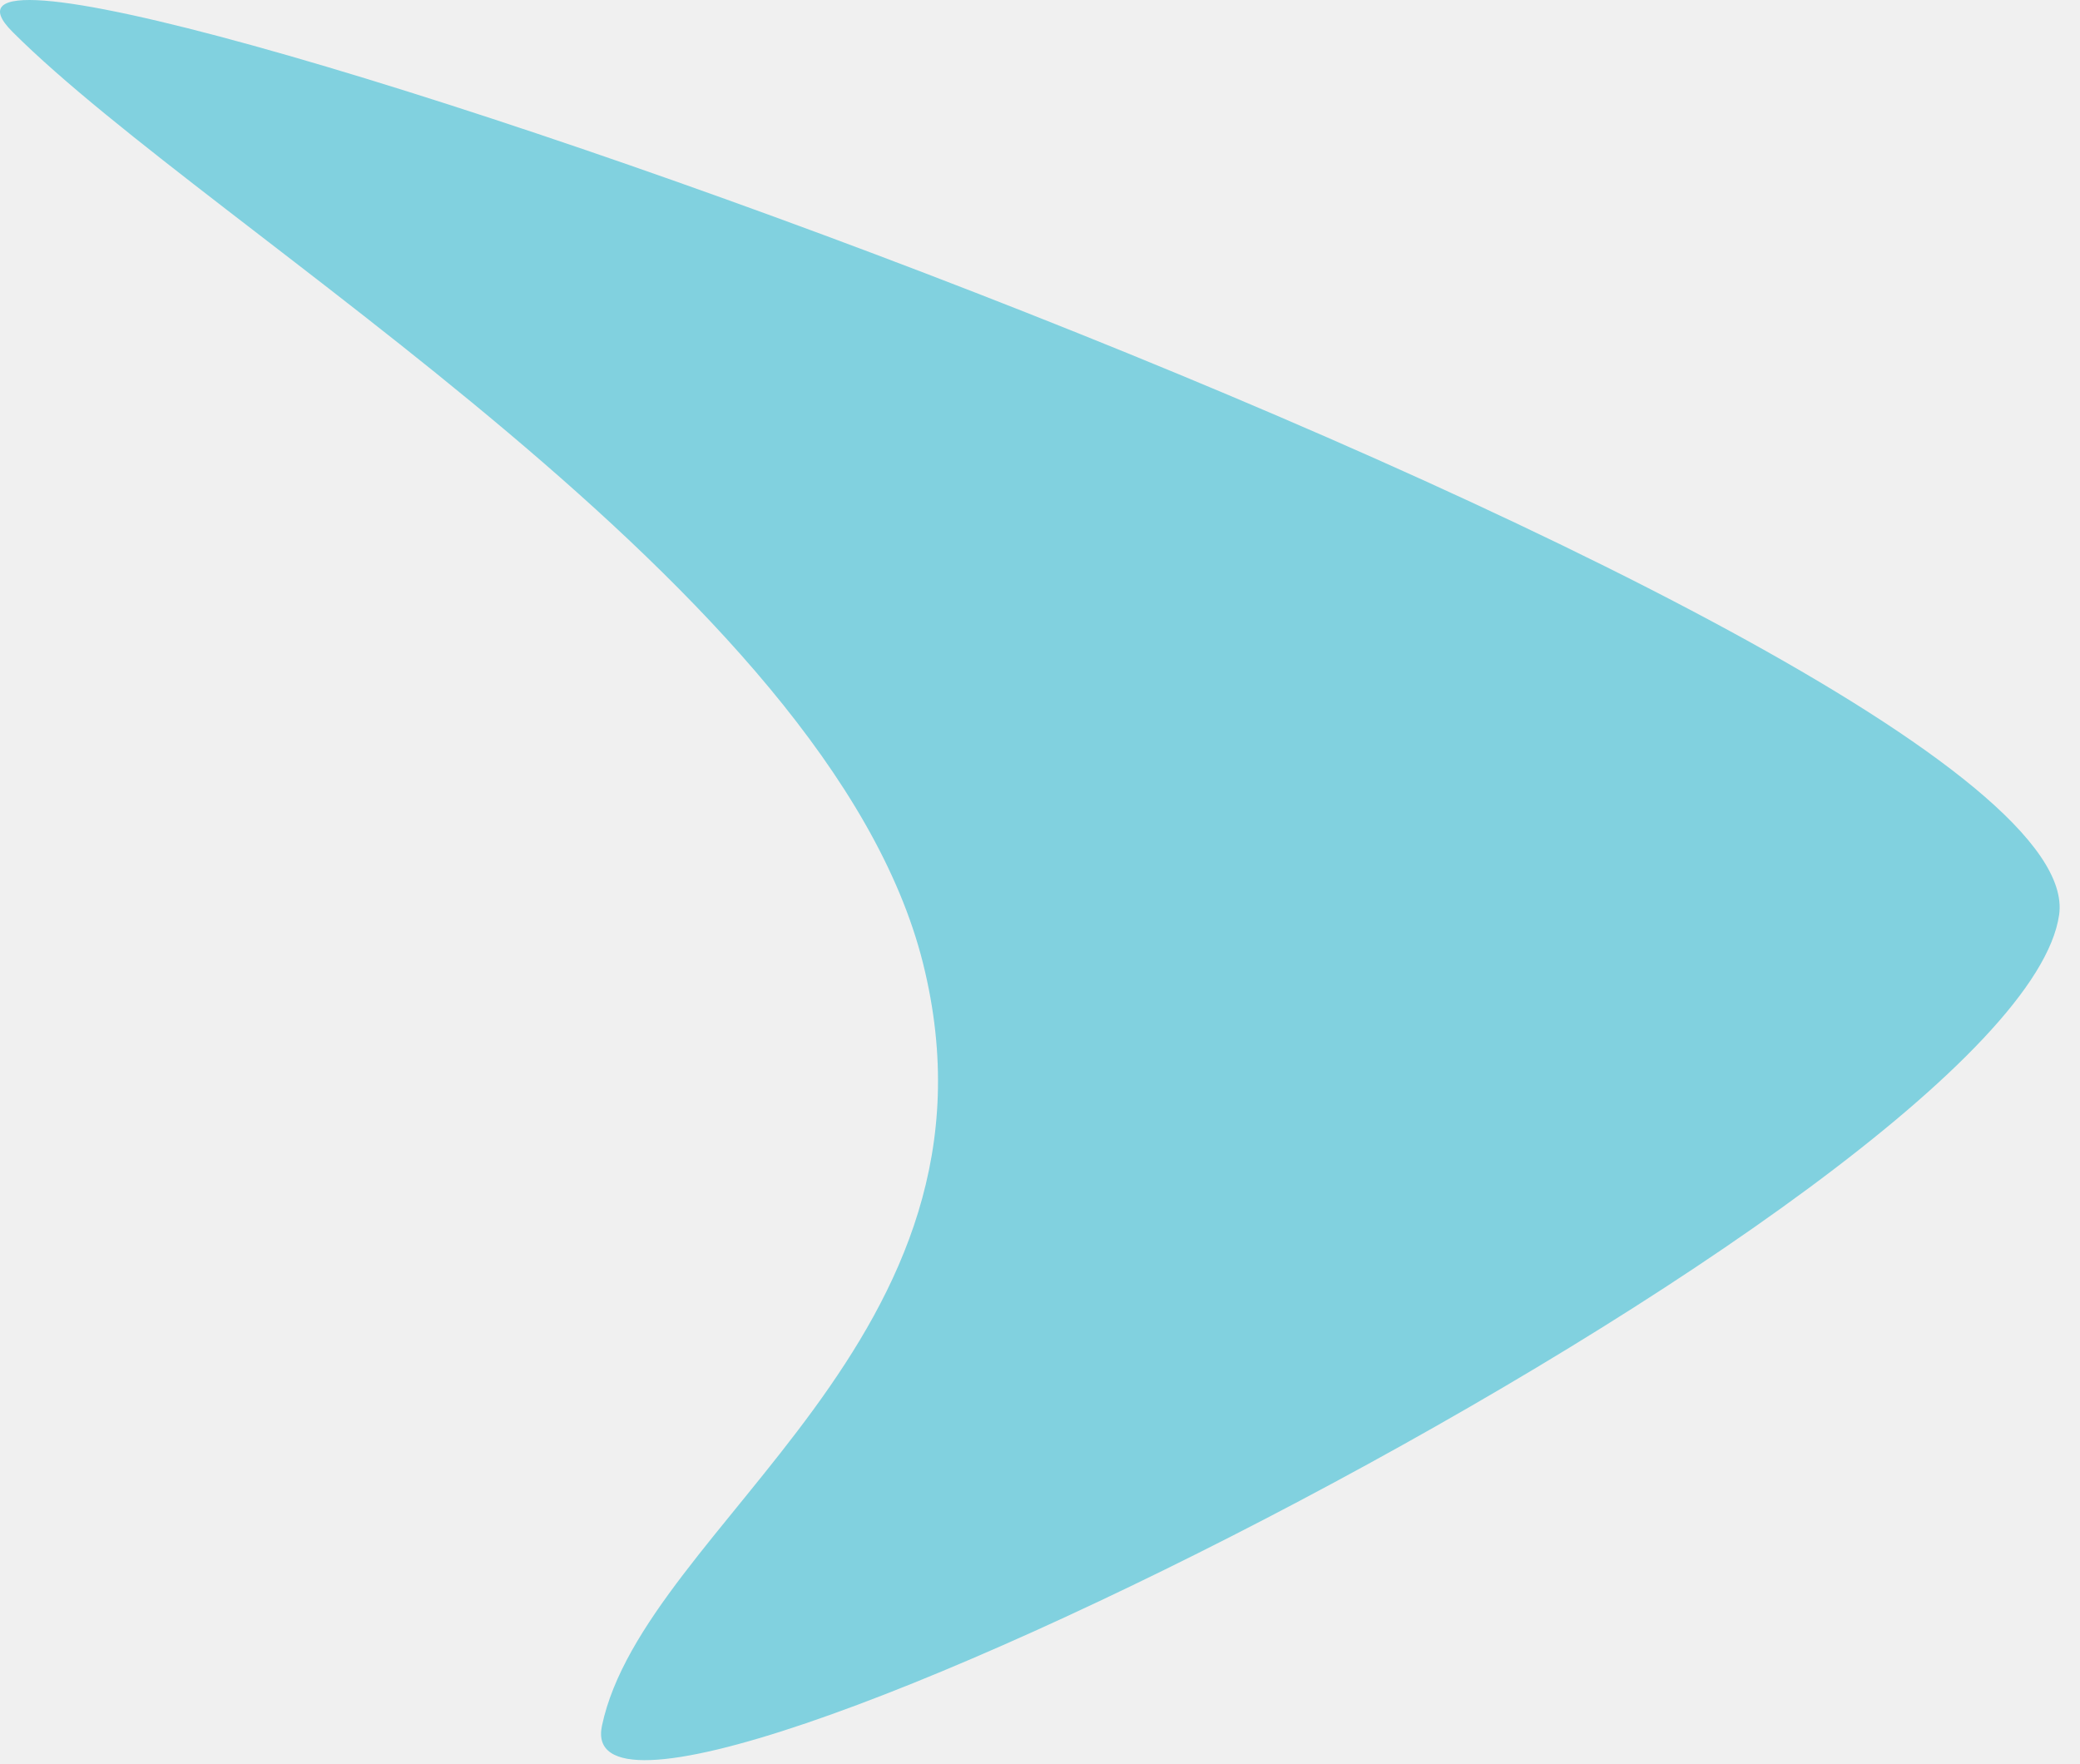
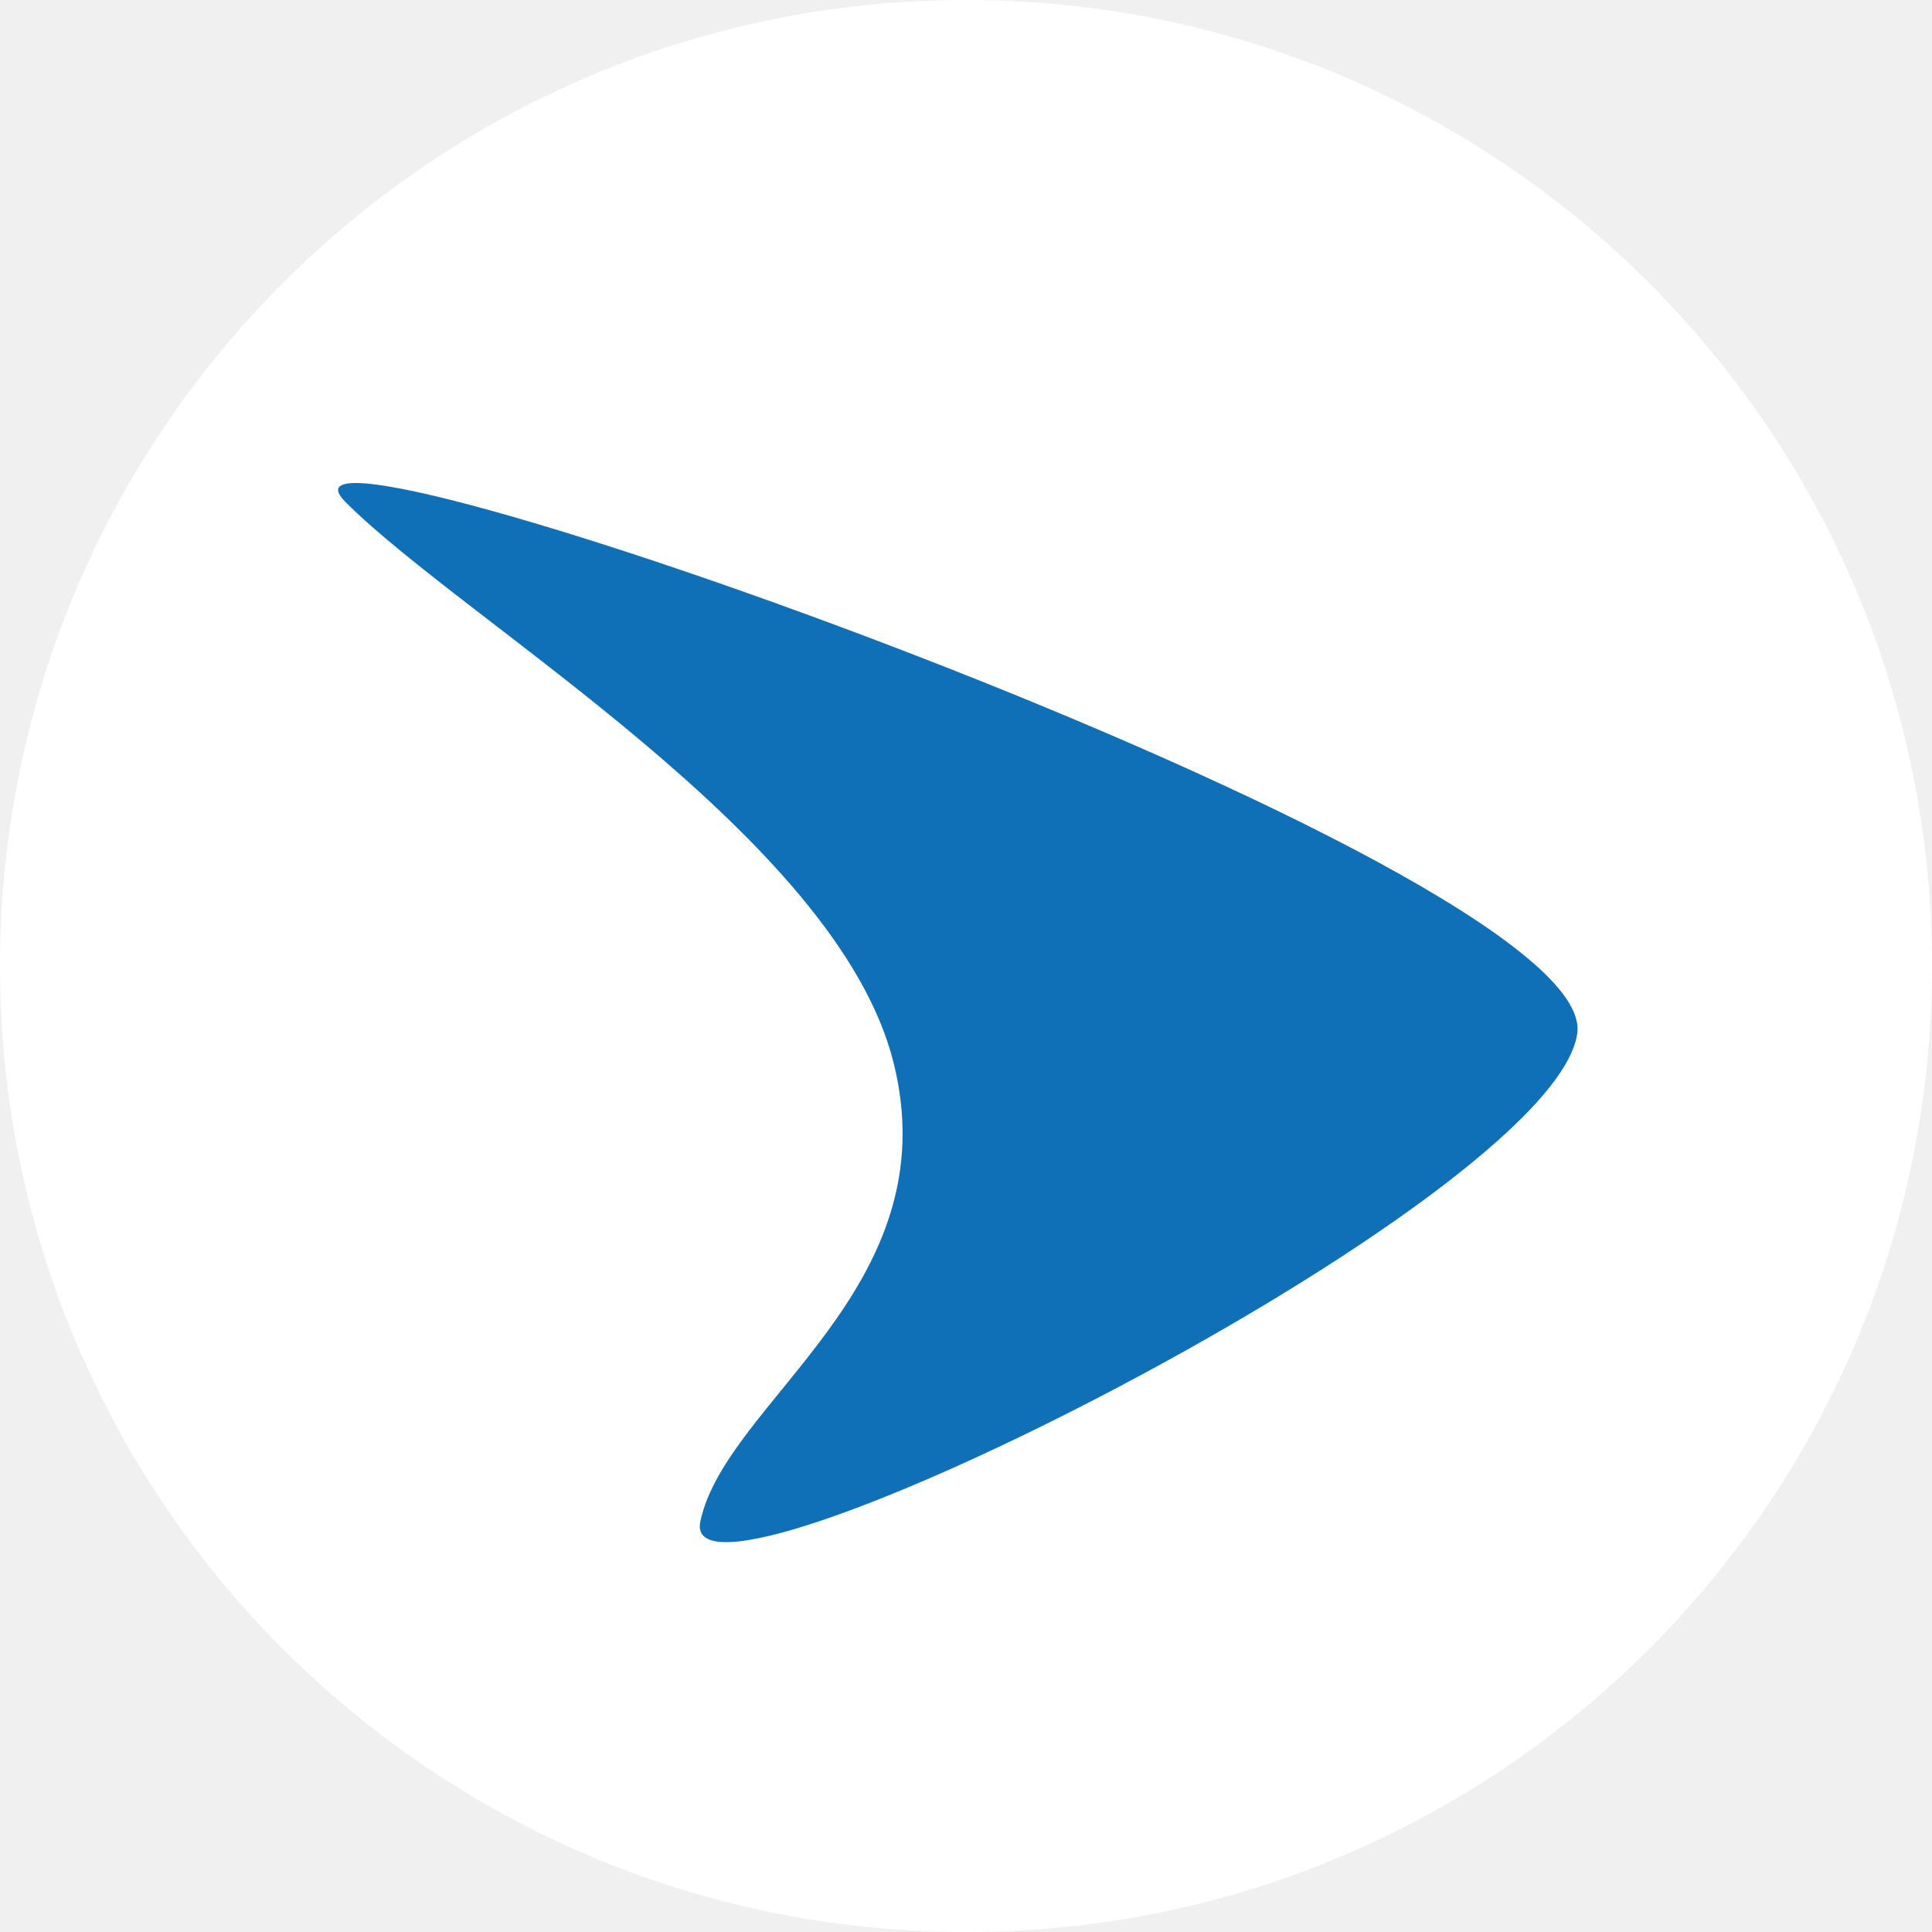
- <svg xmlns="http://www.w3.org/2000/svg" width="92" height="78" viewBox="0 0 92 78" fill="none">
-   <path d="M91.077 40.458C92.852 28.033 -8.323 -7.467 0.552 1.408C9.427 10.283 36.688 26.05 40.825 42.6C44.962 59.15 28.499 67.45 26.625 76.325C24.751 85.2 89.302 52.883 91.077 40.458Z" fill="#81D1DF" />
+ <svg xmlns="http://www.w3.org/2000/svg" width="142" height="142" viewBox="0 0 142 142" fill="none">
+   <circle cx="71" cy="71" r="71" fill="white" />
+   <path d="M115.927 75.958C117.702 63.533 16.527 28.033 25.402 36.908C34.277 45.783 61.538 61.55 65.675 78.1C69.812 94.65 53.349 102.95 51.475 111.825C49.601 120.7 114.152 88.383 115.927 75.958Z" fill="#0F70B7" />
</svg>
